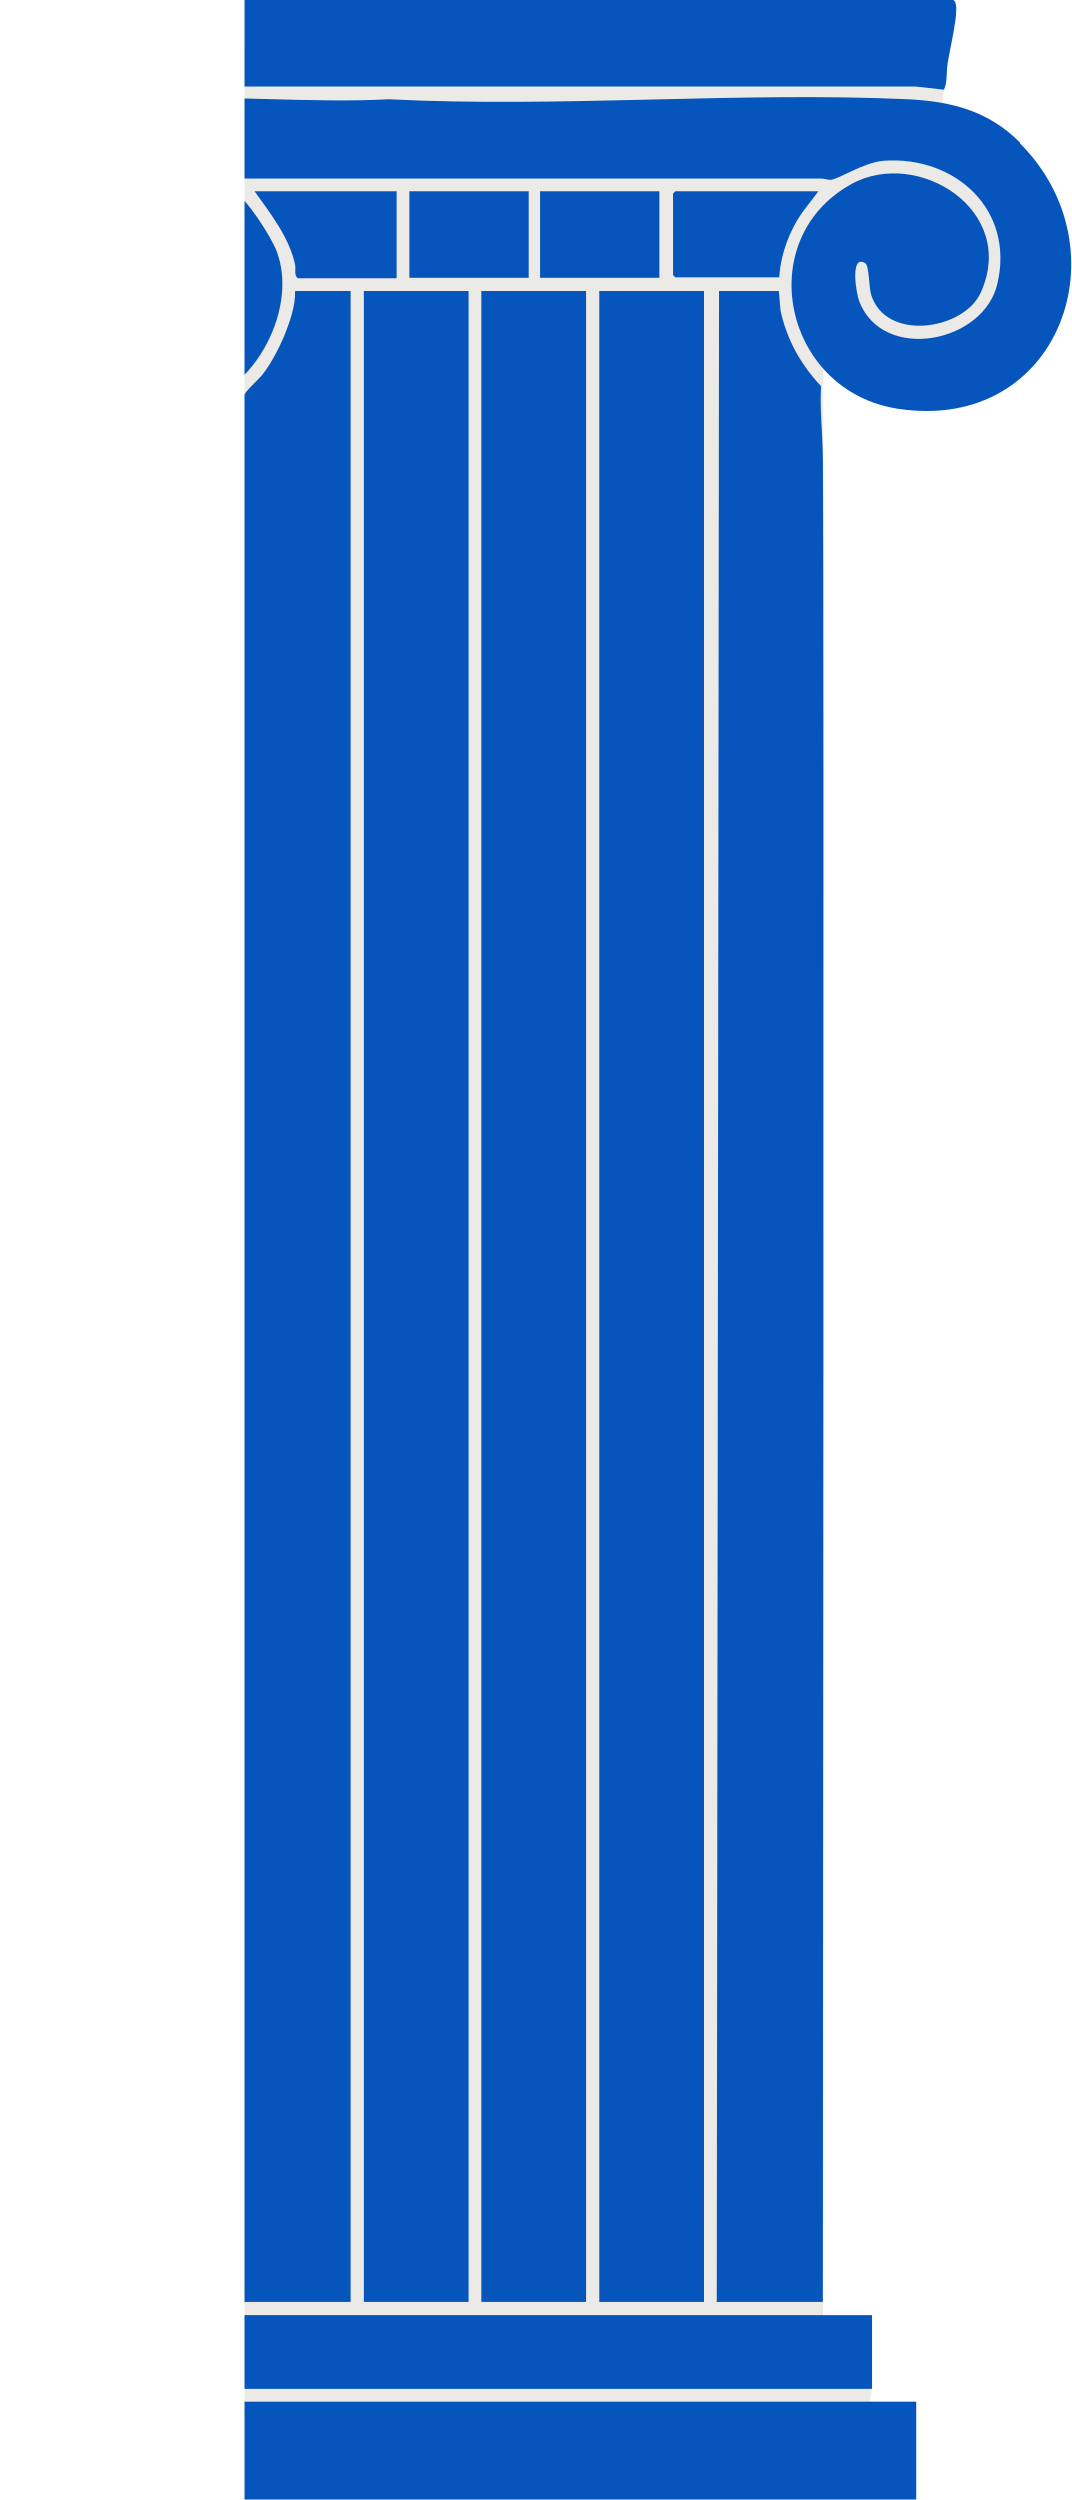
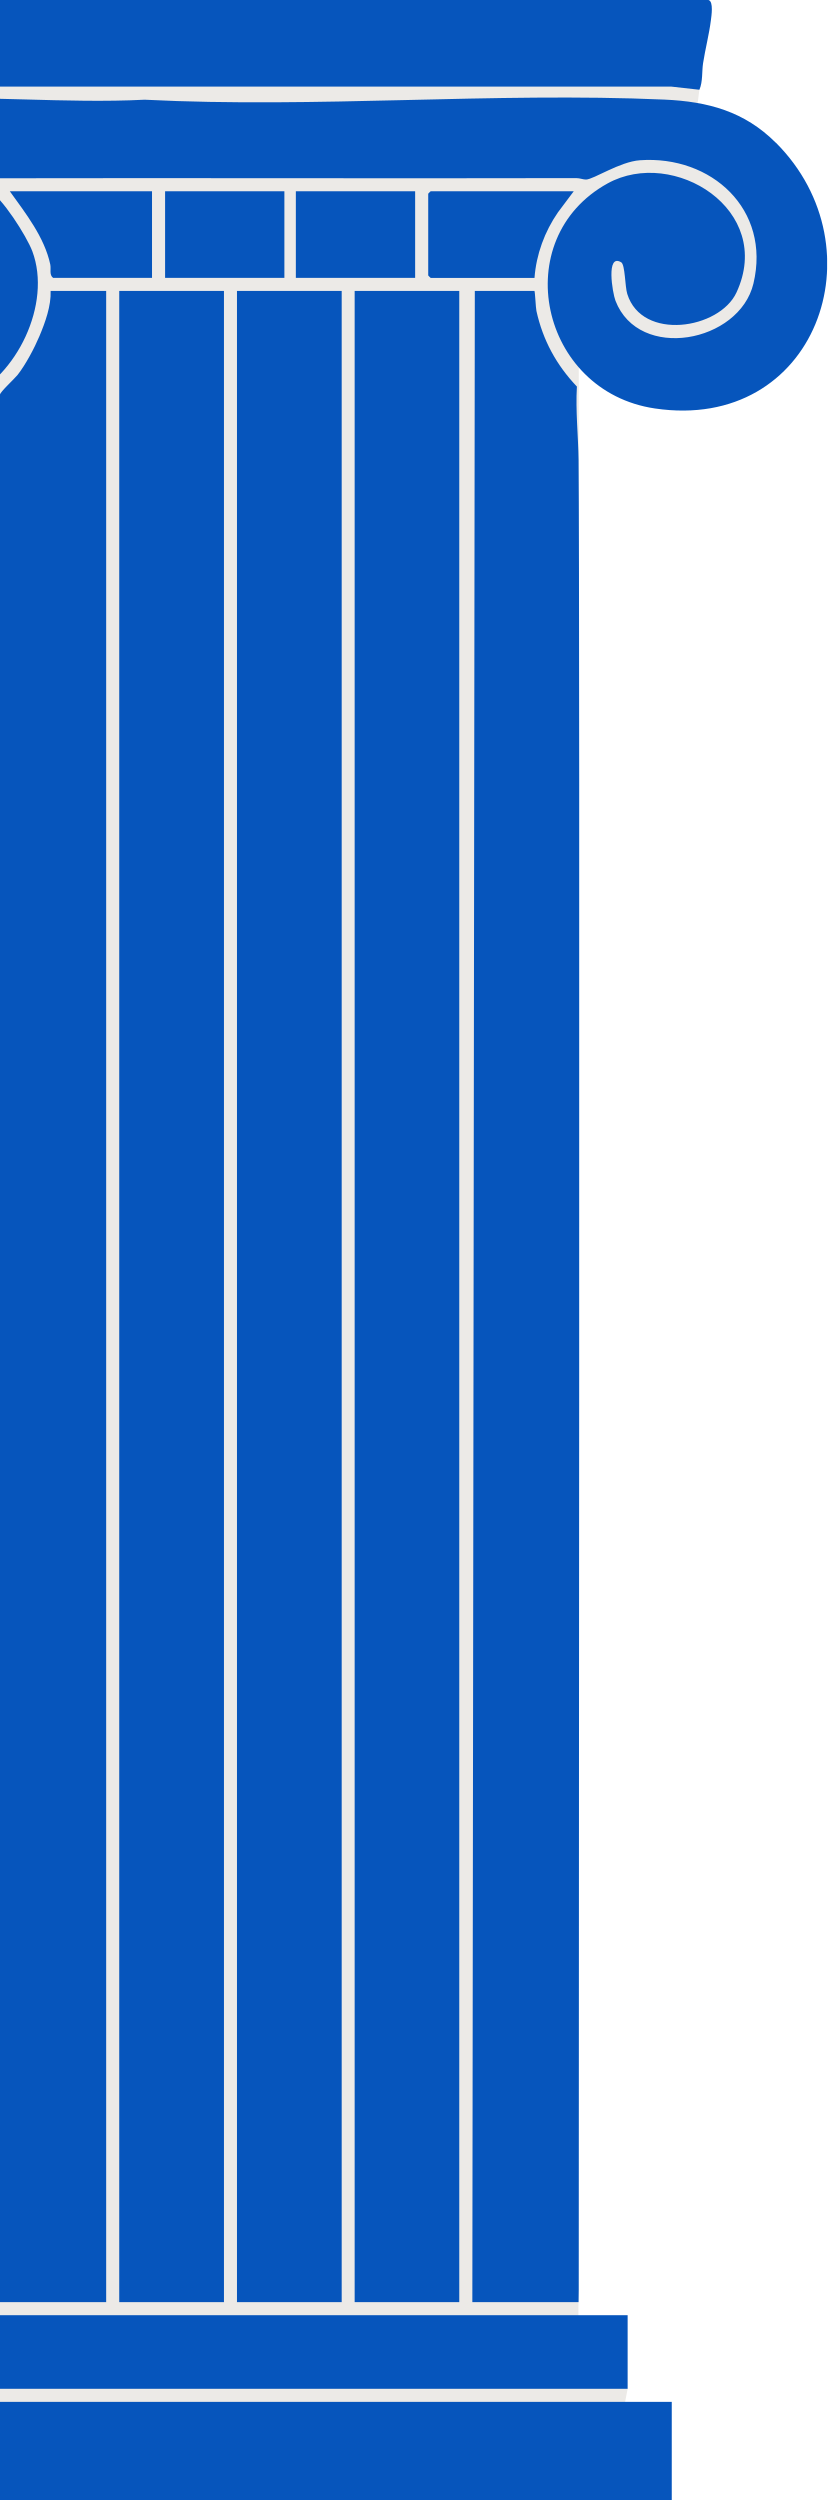
- <svg xmlns="http://www.w3.org/2000/svg" id="_图层_1" version="1.1" viewBox="0 0 235.3 549">
+ <svg xmlns="http://www.w3.org/2000/svg" id="_图层_1" version="1.1" viewBox="0 0 153.71 464.6">
  <defs>
    <style>
      .st0 {
        fill: none;
      }

      .st1 {
        fill: #0655bc;
      }

      .st2 {
        clip-path: url(#clippath);
      }

      .st3 {
        fill: #eceae7;
      }
    </style>
    <clipPath id="clippath">
-       <rect class="st0" x="53.7" y="0" width="181.6" height="549" />
+       <rect class="st0" width="153.71" height="464.6" />
    </clipPath>
  </defs>
  <g class="st2">
    <g>
-       <polygon class="st3" points="37.4 9.9 27.5 19.7 28.6 25.5 17.1 39.8 6.2 63.9 25 76.6 41.7 79.9 53.7 80.5 53.7 88.3 53.7 505.5 53.7 508.4 49.7 521.8 44.3 524.5 44.3 529.8 189.5 535.1 191.5 524.5 180.7 510.5 180.8 493.1 180.8 74.2 196.1 79.4 223.4 71 225 50.5 215.9 32.5 206.4 26.5 207.3 19.7 199.9 11 37.4 9.9" />
+       <polygon class="st3" points="-13.76 8.35 -22.17 16.71 -21.24 21.63 -30.97 33.73 -40.22 54.07 -24.3 64.88 -10.16 67.6 0 68.14 0 74.7 0 427.83 0 430.26 -3.33 441.61 -7.9 443.93 -7.9 448.41 114.93 452.83 116.64 443.93 107.48 432.02 107.56 417.33 107.56 62.84 120.54 67.19 143.66 60.12 145.02 42.71 137.26 27.48 129.24 22.44 129.97 16.67 123.73 9.34 -13.76 8.35" />
      <g id="zpTJVo">
-         <path class="st1" d="M209.3,0H25l2.5,19.7,4.5-.7h169.1l6.2.7c.8-1.8.5-4,.8-5.8.5-3,1.3-6.4,1.7-9.4.1-1,.6-4.1-.5-4.5h0ZM224,31.3c-6.9-6.9-14.9-9-24.5-9.5-37.7-1.7-76.4,1.9-114.1,0-17.3.9-35.5-1-52.8,0C10,23.2-6.8,49.4,2.8,70.5c7.6,16.8,26.3,24.6,43.5,17.1,11.1-4.8,18.8-20.8,14.5-32.3-1.2-3.3-6.8-12-9.8-13.6-8.7-4.4-17.2-4.7-25.4,1.2-12.6,9-7.3,31.3,9.6,29.3,5.2-.6,8.2-3.6,8.8-8.8.2-1.5-.6-5.7,1.3-5.9,2.7-.2,1.5,7.2,1,8.9-1.4,5.1-5.7,7.9-10.8,8.6-20.4,2.6-26.8-25.8-9.7-35.6,9.5-5.4,17.5-4.7,27-.2,42.5,0,85,0,127.4,0,.8,0,1.5.3,2.1.3,1.7,0,7.4-3.9,11.8-4.2,15.7-1.1,28.8,10.8,24.9,27.1-3.1,13-25.1,17.2-30.3,3.8-.7-1.7-2.1-10.5,1.3-8.4.9.5.8,5.3,1.3,6.9,3.2,10.4,20.2,7.8,24-.3,8.4-18.2-13.8-32-28.3-24-22.1,12.2-14.9,45.7,10.4,49.4,35.4,5.2,49.7-35.2,26.6-58.3h0ZM87.1,42h-31.2c3.5,4.9,7.6,10.1,8.9,16.1.2,1-.3,2.3.6,3h21.7v-19h0ZM116.1,42h-26.2v19h26.2s0-19,0-19ZM144.8,42h-26.2v19h26.2s0-19,0-19ZM179.7,42h-31.4s-.5.5-.5.5v17.9s.5.5.5.5h22.8c.4-5.2,2.2-10.2,5.2-14.4l3.5-4.6h0ZM77,63.9h-12.2c.1,3.3-1.2,6.9-2.4,9.9-1.1,2.6-3,6.3-4.8,8.5-.6.8-3.9,3.8-3.9,4.4v418.8h23.3V63.9h0ZM79.9,63.9v441.6h23V63.9h-23,0ZM105.7,63.9v441.6h23V63.9h-23ZM131.6,63.9v441.6h23V63.9h-23ZM171,63.9h-13.1l-.5,441.6h23.3c0-1.2,0-1.5,0-2.7,0-30.7.3-371.1,0-401.8,0-5.3-.7-10.8-.4-16.2-4.5-4.8-7.5-10.2-8.9-16.6-.1-.7-.3-4.2-.4-4.4h0ZM191.5,508.4H44.3v16.2h147.2v-16.2ZM201.2,527.4H34.3v21.5h166.9v-21.5Z" />
+         <path class="st1" d="M131.68,0H-24.3l2.13,16.71,3.78-.62H124.71s5.27.59,5.27.59c.65-1.54.44-3.38.68-4.94.4-2.58,1.13-5.4,1.45-7.96.1-.8.52-3.47-.42-3.77ZM144.18,26.53c-5.83-5.83-12.59-7.66-20.69-8.02-31.93-1.41-64.65,1.64-96.61.02-14.64.75-30.04-.88-44.66-.02-19.21,1.13-33.43,23.29-25.31,41.14,6.45,14.17,22.26,20.8,36.83,14.43,9.38-4.1,15.92-17.62,12.27-27.38-1.04-2.78-5.72-10.19-8.27-11.47-7.4-3.74-14.59-3.96-21.52.98-10.66,7.59-6.16,26.5,8.12,24.83,4.4-.52,6.97-3.02,7.43-7.46.13-1.29-.55-4.83,1.09-4.96,2.31-.17,1.26,6.1.86,7.52-1.2,4.32-4.8,6.72-9.13,7.27-17.29,2.19-22.71-21.81-8.23-30.1,8.01-4.59,14.81-4.01,22.87-.18,35.95-.08,71.91.06,107.86-.03.67,0,1.31.28,1.82.27,1.41-.03,6.28-3.33,10.02-3.59,13.25-.94,24.37,9.11,21.09,22.91-2.62,10.99-21.28,14.52-25.64,3.2-.56-1.45-1.8-8.88,1.07-7.14.73.44.69,4.5,1.12,5.87,2.74,8.82,17.12,6.57,20.29-.25,7.14-15.38-11.7-27.04-23.93-20.29-18.68,10.31-12.59,38.68,8.78,41.83,29.93,4.42,42.09-29.76,22.49-49.38ZM28.25,35.54H1.82c2.95,4.11,6.43,8.53,7.52,13.59.19.88-.24,1.93.53,2.51h18.38v-16.1ZM52.85,35.54h-22.17v16.1h22.17v-16.1ZM77.15,35.54h-22.17v16.1h22.17v-16.1ZM106.62,35.54h-26.58s-.46.42-.46.46v15.19s.42.46.46.46h19.29c.33-4.38,1.88-8.6,4.36-12.19l2.93-3.91ZM19.74,54.07h-10.33c.1,2.78-1,5.83-2.08,8.4-.93,2.22-2.57,5.3-4.05,7.19-.55.7-3.29,3.21-3.29,3.7v354.47h19.74V54.07ZM22.16,54.07v373.76h19.46V54.07h-19.46ZM44.04,54.07v373.76h19.46V54.07h-19.46ZM65.91,54.07v373.76h19.44V54.07h-19.44ZM99.33,54.07h-11.09l-.46,373.76h19.74c0-1,.03-1.24.03-2.28,0-26,.24-314.04-.03-340.04-.05-4.49-.58-9.12-.31-13.67-3.82-4.02-6.32-8.62-7.52-14.05-.13-.57-.25-3.59-.37-3.73ZM116.64,430.26H-7.9v13.67h124.54v-13.67ZM124.84,446.36H-16.4v18.24H124.84v-18.24Z" />
      </g>
    </g>
  </g>
</svg>
